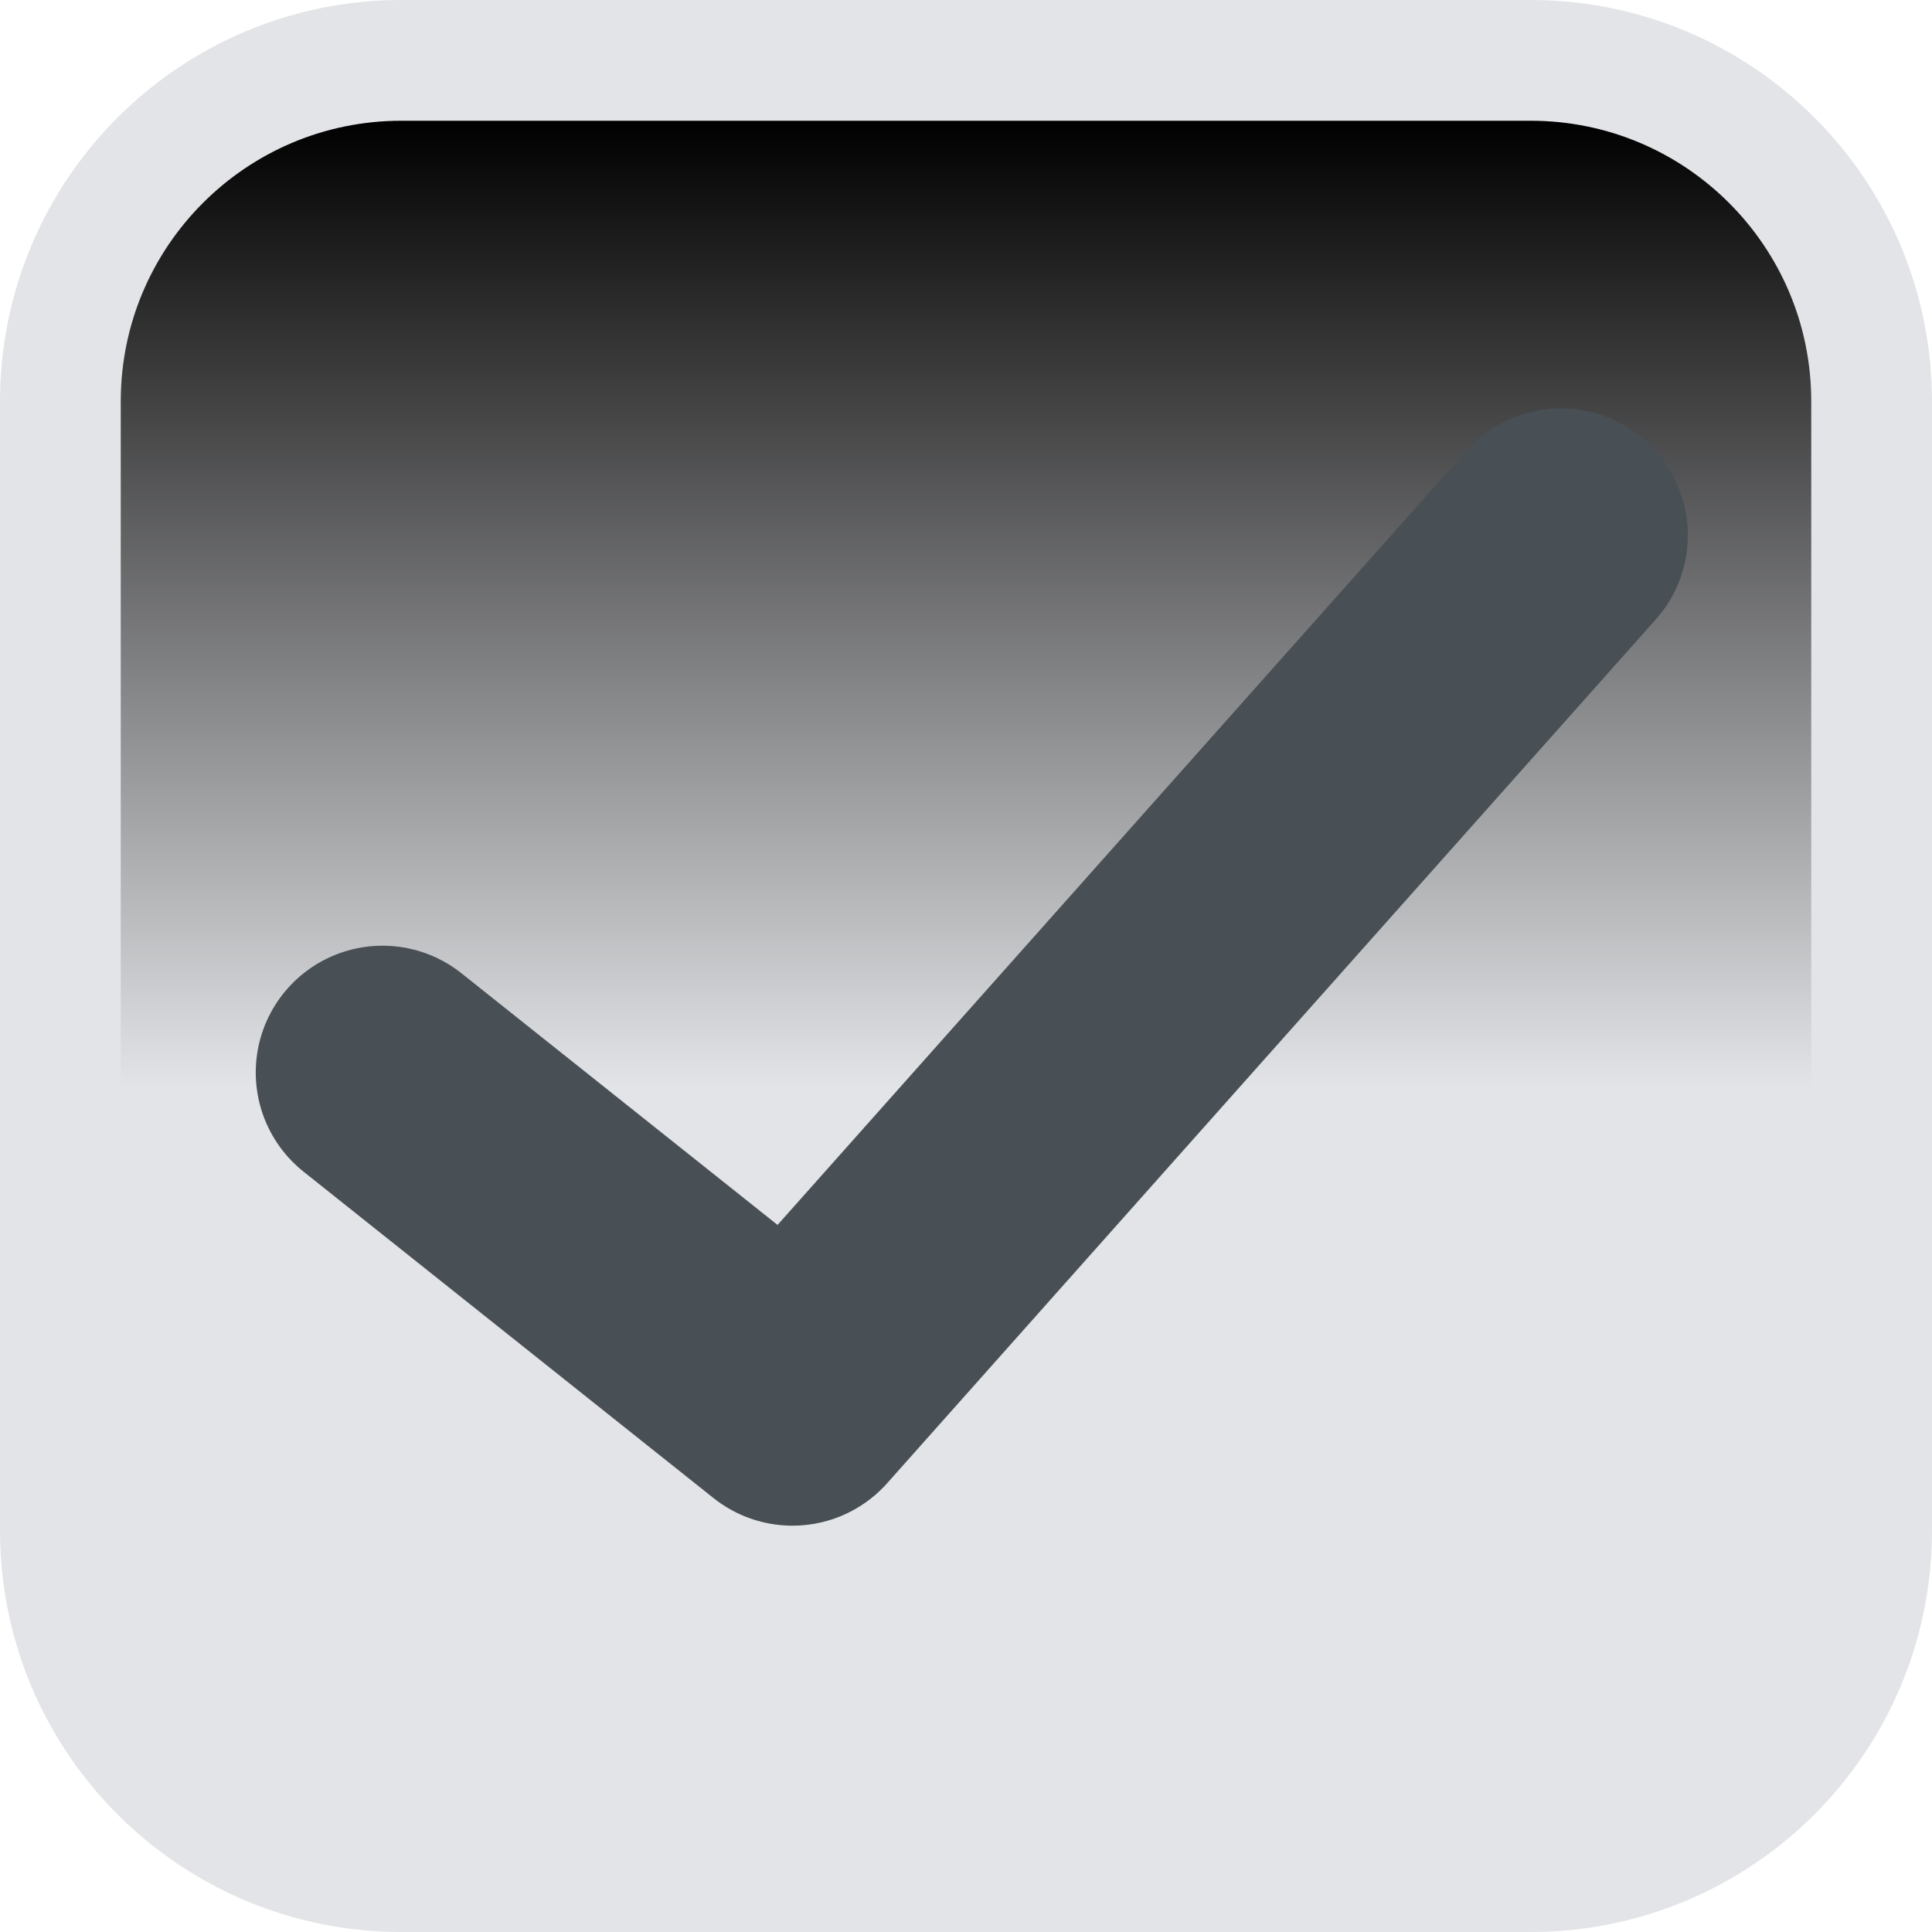
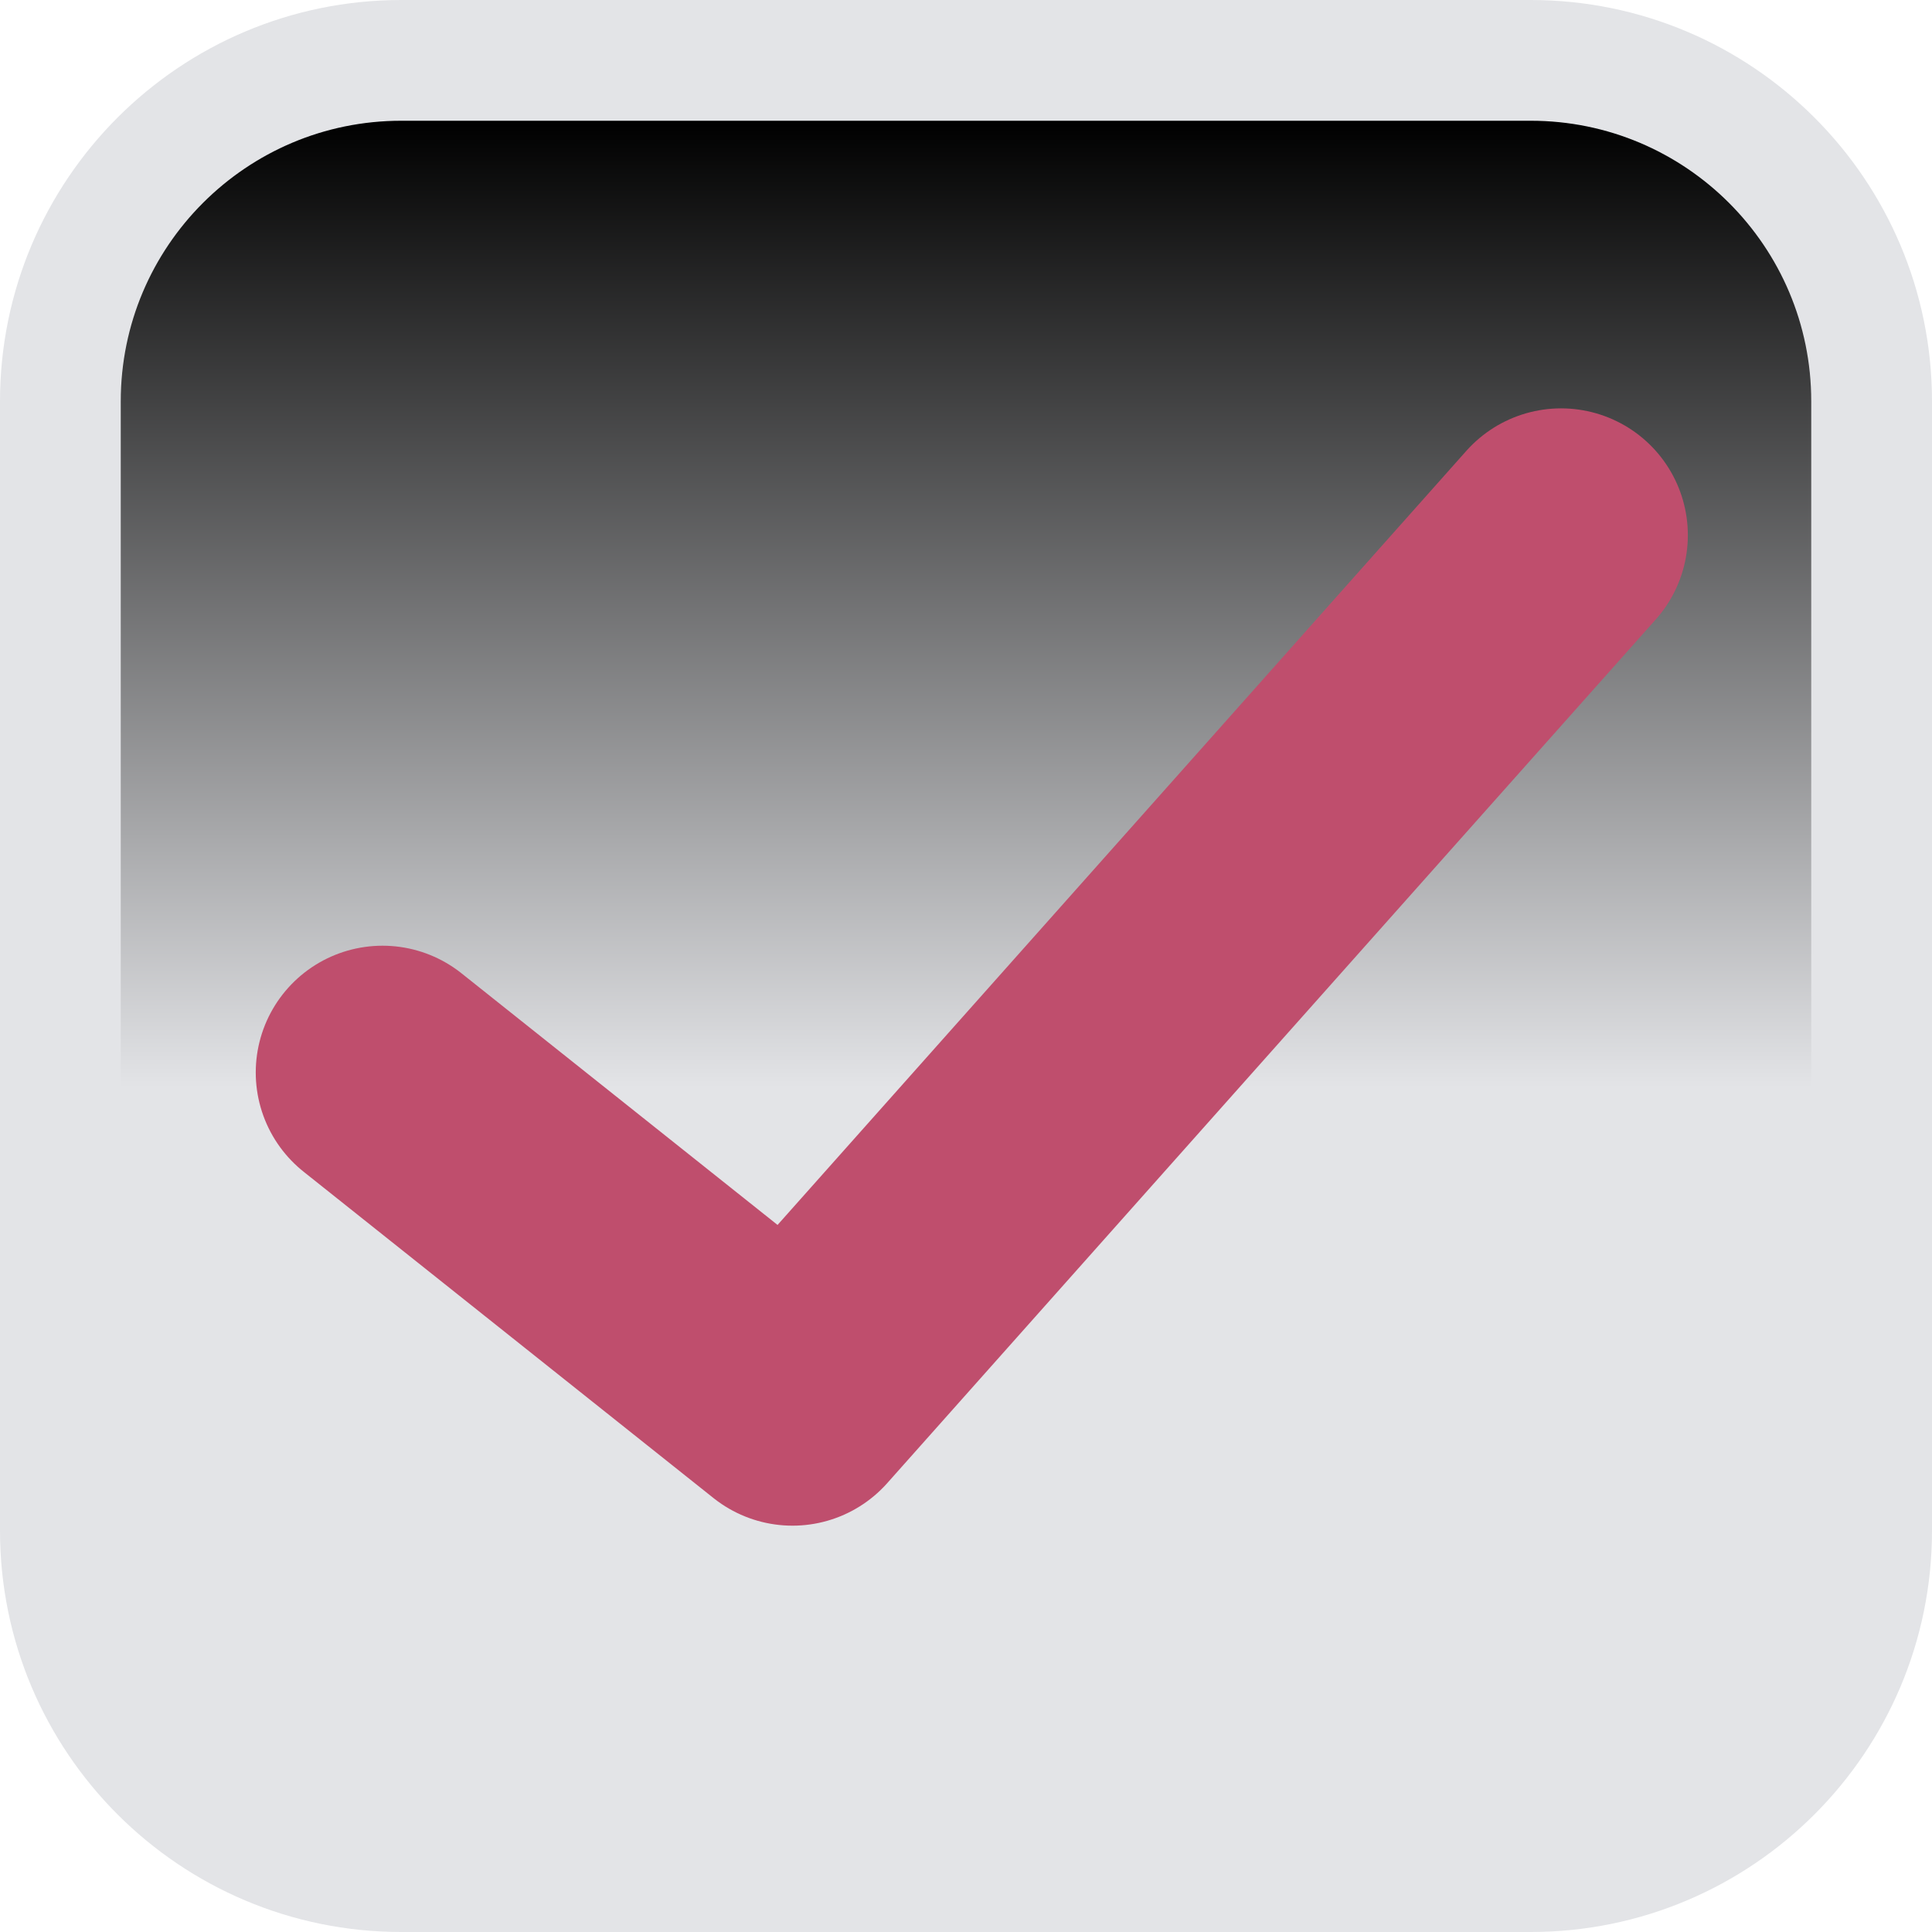
<svg xmlns="http://www.w3.org/2000/svg" xmlns:xlink="http://www.w3.org/1999/xlink" width="16" height="16" viewBox="0 0 16 16" id="svg2" version="1.1">
  <defs id="defs4">
    <linearGradient id="linearGradient4140">
      <stop style="stop-color:#000000;stop-opacity:1" offset="0" id="stop4142" />
      <stop style="stop-color:#e3e4e7;stop-opacity:1" offset="1" id="stop4144" />
    </linearGradient>
    <linearGradient xlink:href="#linearGradient4140" id="linearGradient4146" x1="8" y1="1037.362" x2="8" y2="1045.362" gradientUnits="userSpaceOnUse" />
  </defs>
  <g id="layer1" transform="translate(0,-1036.362)">
    <rect style="fill:url(#linearGradient4146);fill-rule:evenodd;stroke:#e3e4e7;stroke-width:1;stroke-linecap:butt;stroke-linejoin:miter;stroke-miterlimit:4;stroke-dasharray:none;stroke-opacity:1;fill-opacity:1" id="rect3338" width="15" height="15" x="0.5" y="1036.862" rx="2.824" ry="2.824" />
-     <path style="fill:none;fill-rule:evenodd;stroke:#484f55;stroke-width:2.1;stroke-linecap:round;stroke-linejoin:round;stroke-miterlimit:4;stroke-dasharray:none;stroke-opacity:1" d="m 3.168,1045.244 3.395,2.703 6.365,-7.153" id="path4148" />
+     <path style="fill:none;fill-rule:evenodd;stroke:#bf4e6d;stroke-width:2.1;stroke-linecap:round;stroke-linejoin:round;stroke-miterlimit:4;stroke-dasharray:none;stroke-opacity:1" d="m 3.168,1045.244 3.395,2.703 6.365,-7.153" id="path4148" />
  </g>
</svg>
